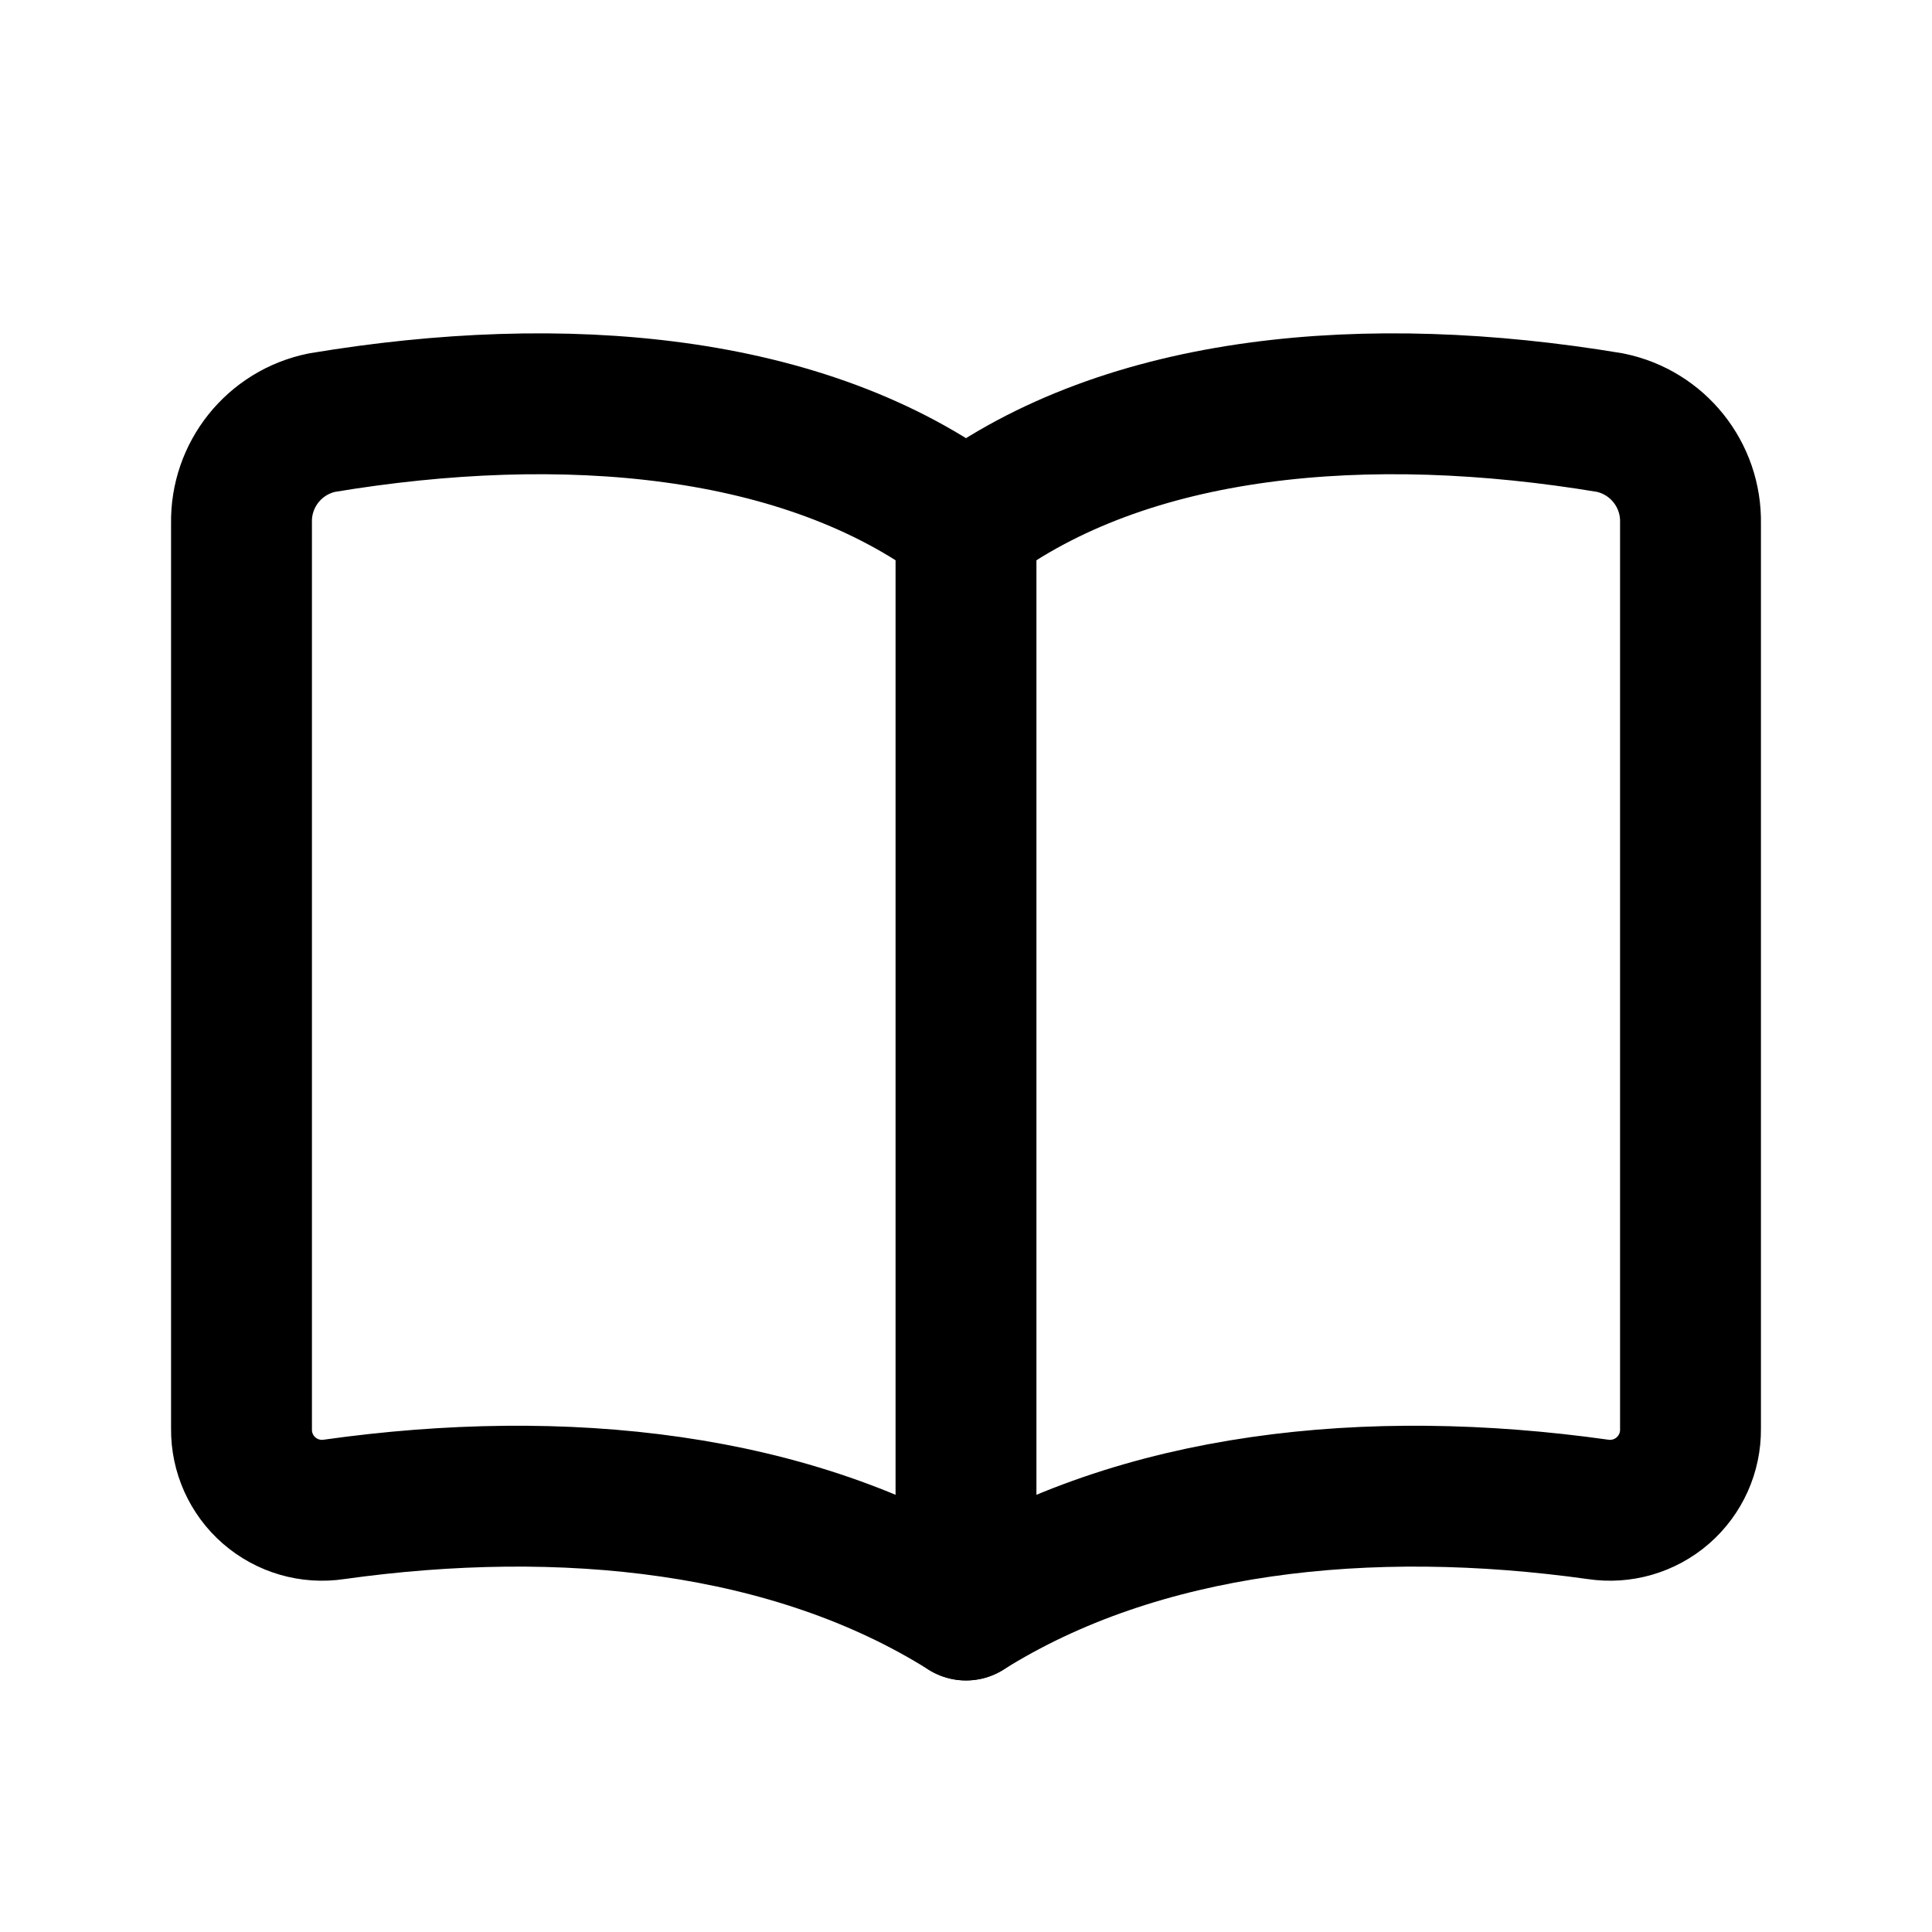
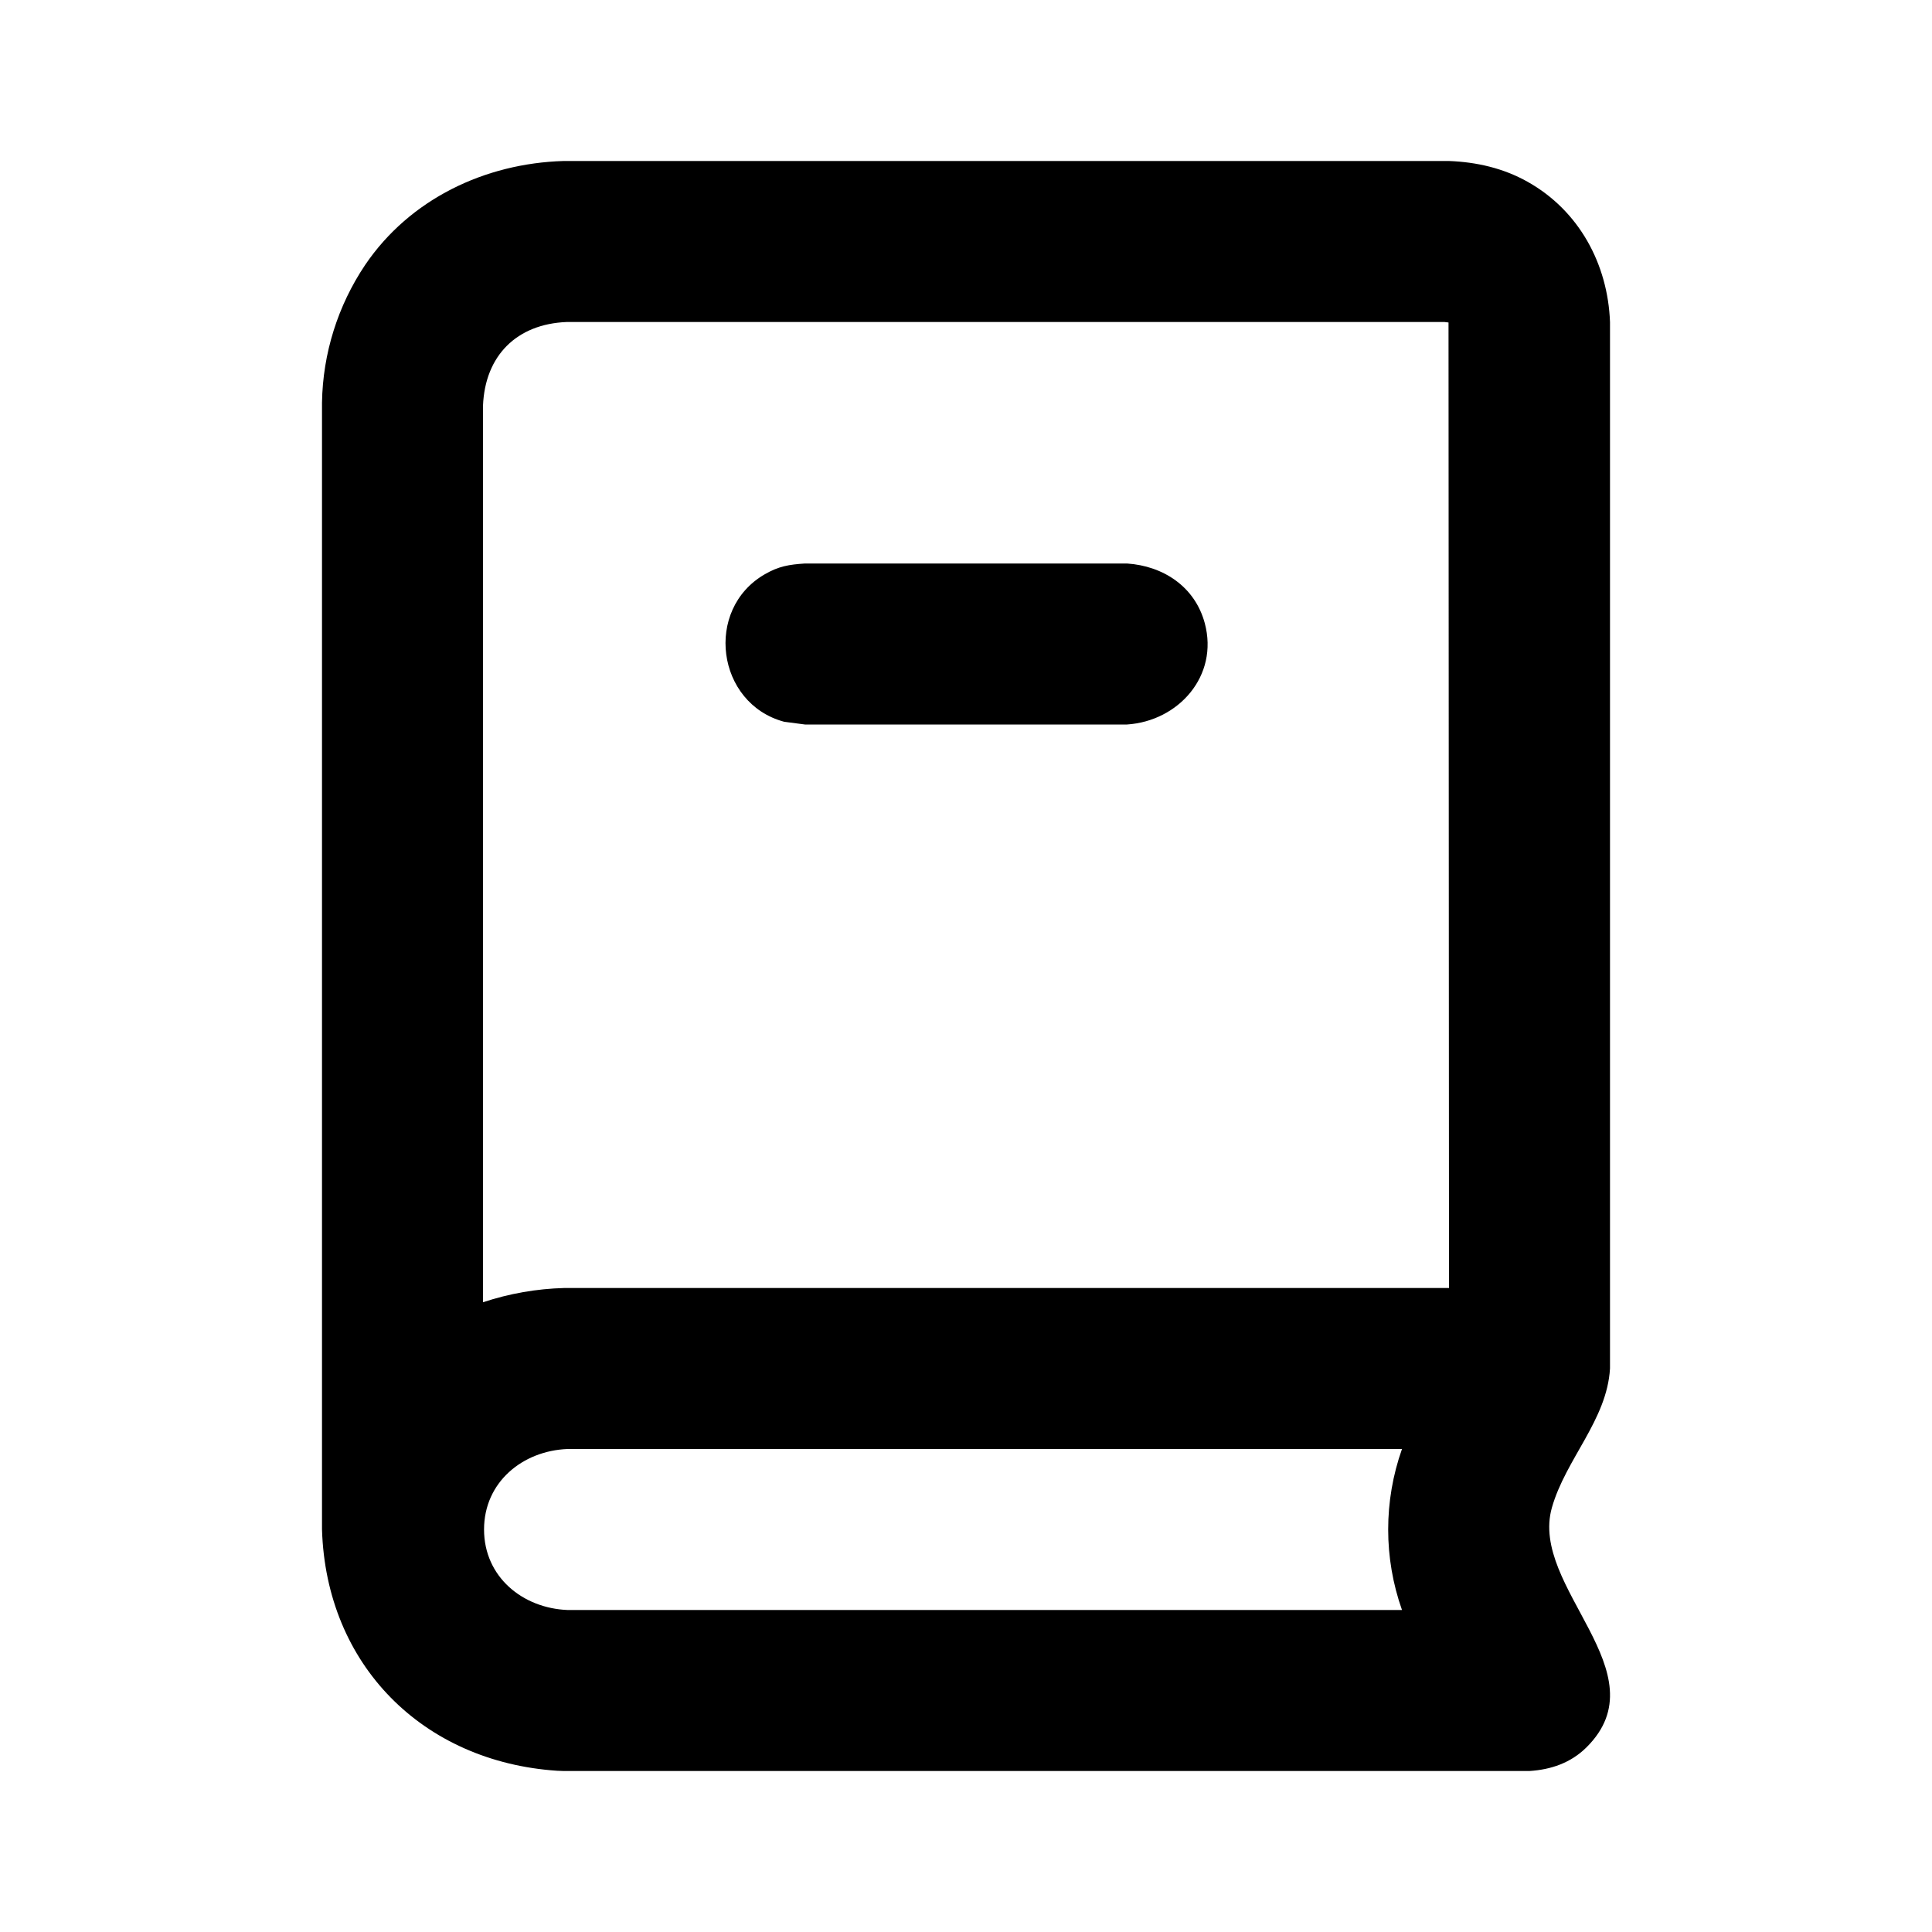
- <svg xmlns="http://www.w3.org/2000/svg" viewBox="0 0 24 24" fill="none" stroke="currentColor" stroke-width="1.75" stroke-linecap="round" stroke-linejoin="round">
-   <path d="M12 6.5 C10 5 7 4.75 4 5.25 A1.25 1.25 0 0 0 3 6.5 V17.75 A1 1 0 0 0 4.15 18.75 C7 18.35 9.85 18.65 12 20 C14.15 18.65 17 18.35 19.85 18.75 A1 1 0 0 0 21 17.75 V6.5 A1.25 1.25 0 0 0 20 5.25 C17 4.75 14 5 12 6.5 Z" />
-   <path d="M12 6.5 V20" />
+ <svg xmlns="http://www.w3.org/2000/svg" viewBox="0 0 24 24">
+   <path fill="currentColor" d="M9.741 8.966C8.899 8.74 8.745 7.57 9.5 7.134c.175-.101.302-.121.5-.134h4c.451.03.844.288.966.741c.176.656-.327 1.217-.966 1.259h-4ZM6.92 21.997C5.253 21.885 4.051 20.684 4 19V5a3.16 3.16 0 0 1 .536-1.709C5.092 2.471 6.025 2.029 7 2h11c.343.013.675.089.976.258c.639.358.997 1.021 1.024 1.742v13c-.037.64-.55 1.124-.722 1.729c-.282.992 1.371 2.045.429 2.978c-.194.192-.439.276-.707.293H7ZM17.416 20a3 3 0 0 1 0-2H7.05c-.557.022-1.037.411-1.037 1s.48.978 1.037 1ZM6 16.177A3.5 3.5 0 0 1 7.01 16H18l-.006-11.994L17.943 4H7.04c-.622.025-1.015.418-1.04 1.04Z" />
</svg>
